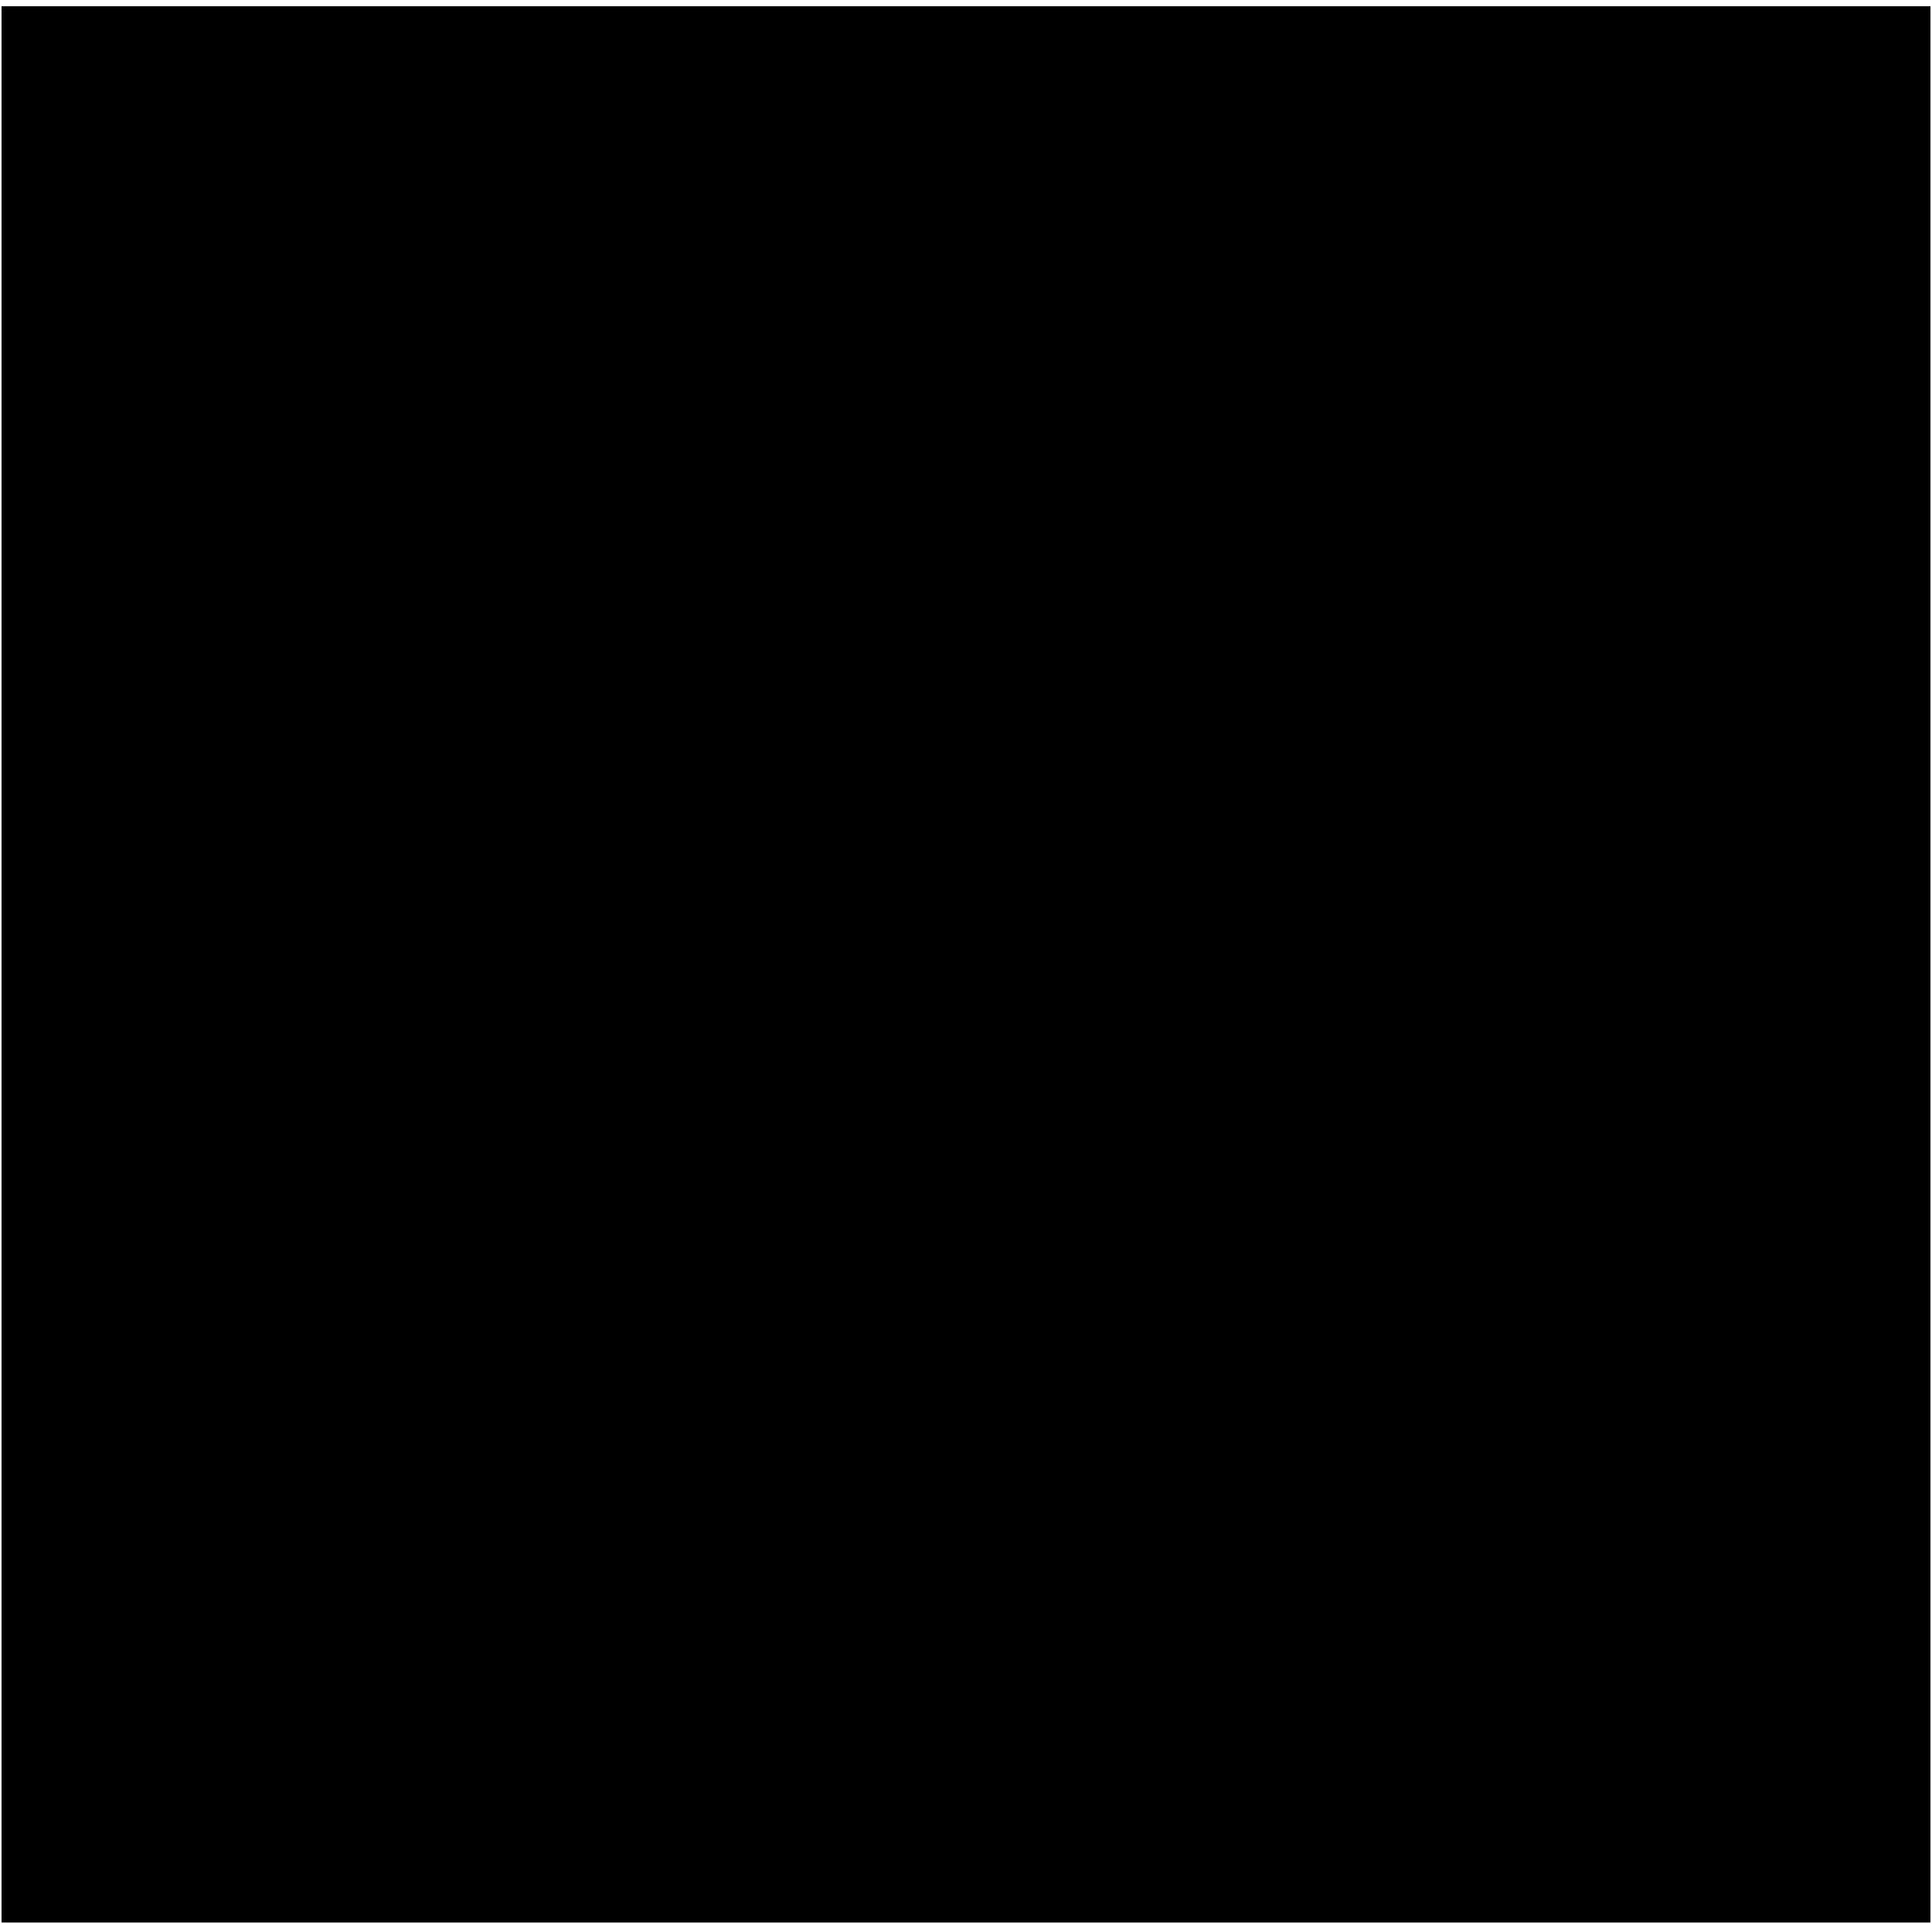
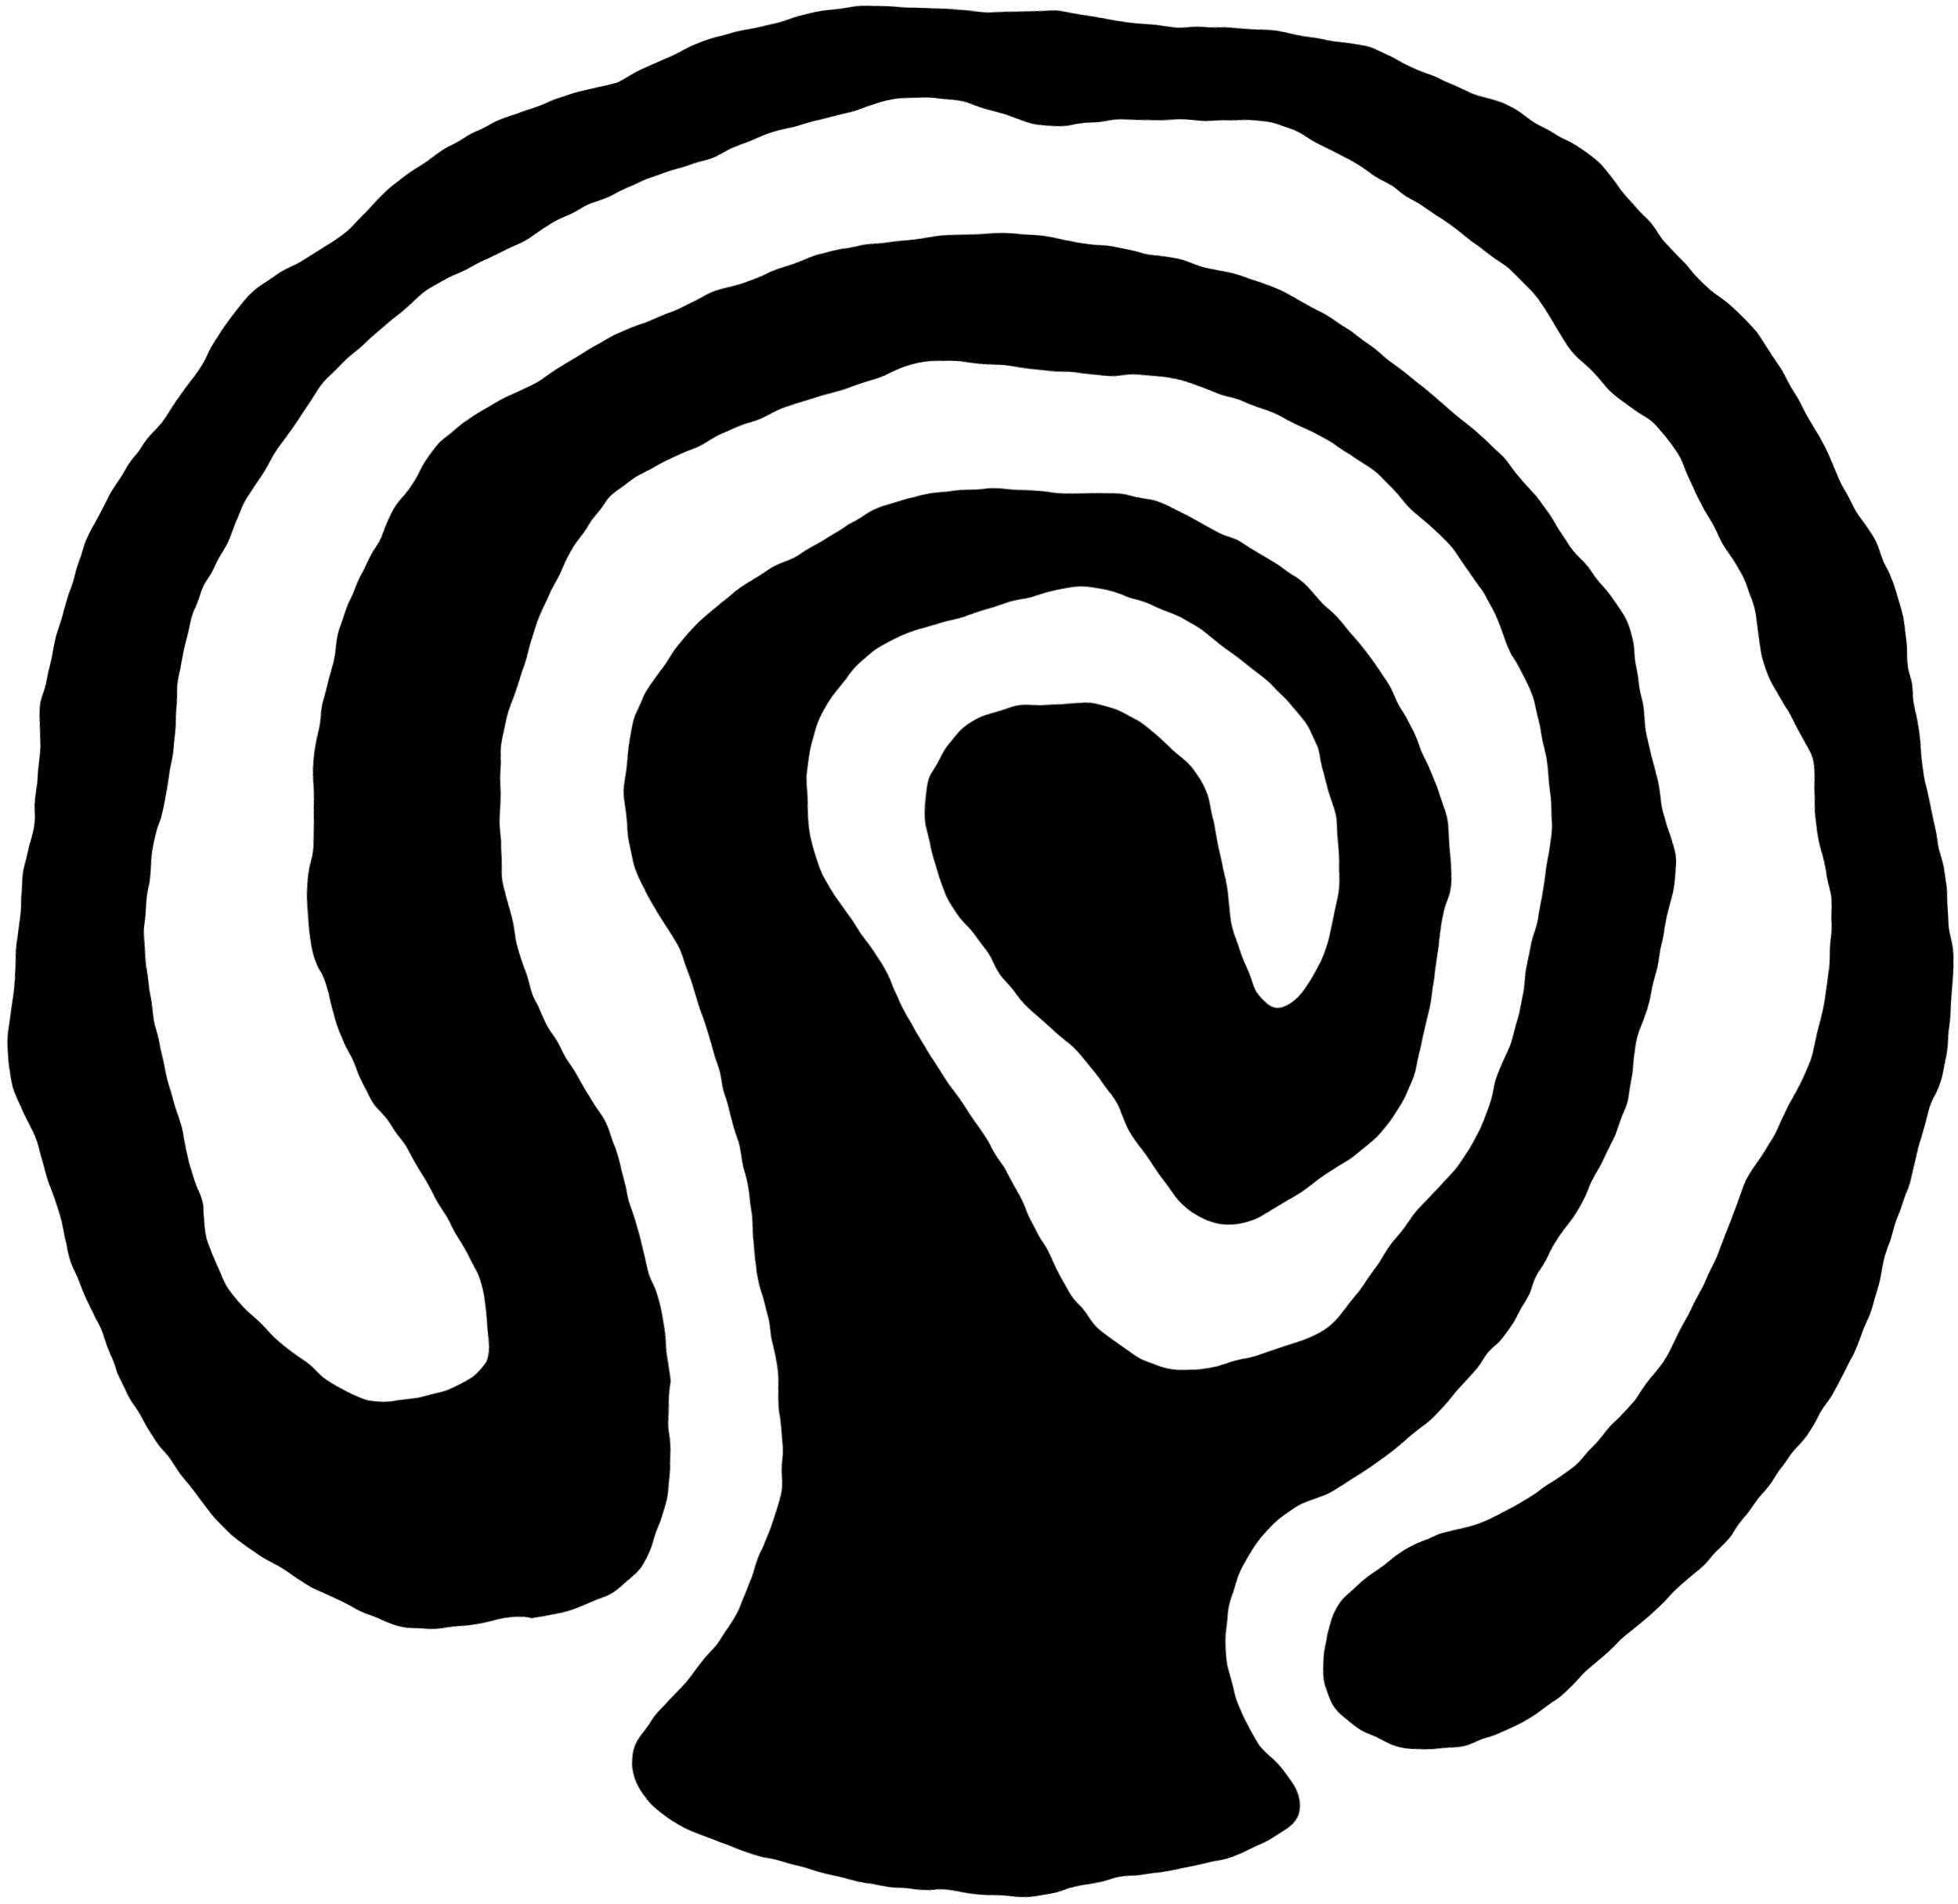
- <svg xmlns="http://www.w3.org/2000/svg" width="250" height="249" viewBox="0 0 250 249">
-   <path d="m249.8 0.81h-249.6v248h249.6v-248z" fill="#000000" />
-   <path d="m114.9 9.16 23.28 1.05c5.72 0 14.6 2.28 22.82 1.98s10.8 1.57 17.27 4.16 10 4.81 14.43 6.59 6.3 2.87 10.48 8.22 5.53 7.57 9.18 10.51 8.39 7.42 9.39 8.91 8.01 12.68 9.83 18.94c1.23 4.43 7.15 8.22 8.15 16.19 0.15 2.18-0.3 8.69 1.04 14.55s3.31 13.38 3.61 16.92-0.59 10.96-0.74 15.1 0 7.68-3.02 14.58c-1.92 4.58-2.81 10.89-5.34 17.5s-5.37 14.53-7.15 17.77-8.1 9.1-9.73 11.84-1.34 4.28-11.22 11.34c-4.43 3.24-11.2 15.92-25.02 16.71-7.62 0.9-14.68-2.04-15.42-8.35-0.89-7.96 2.91-12.39 17.31-17.95 10.78-3.24 17.74-12.24 22.17-17.53s8.71-17.53 11.24-23.99c1.63-3.84 7.5-9.55 9.88-18.12 3.28-10.69 1.26-21.24-1.27-35.57-0.75-4.14-5.33-9.38-5.93-18.24-2.23-2.49-5.26-9.05-7.94-16.16-1.29-3.84-5.72-5.92-9.25-9.01-4.73-3.24-9.76-13.79-15.04-17.03s-15.46-12.2-23.68-17.44c-3.13-1.49-12.26-0.89-16.99-2.09-2.98 0-6.21 0.75-11.78 0.75-7.62 0-8.22-2.64-18.1-2.04-5.03 0-16.56 5.25-25.08 7.43-10.18 3.24-18.1 7.67-27.68 13.53-10.48 4.44-17.54 10-27.72 25.8-2.53 3.84-3.12 6.98-6.66 12.22s-4.14 16.68-5.18 27.87c-1.92 2.94-2.52 9.1-2.82 15.81-0.29 6.71 3.84 16.66 5.33 24.32 2.12 6.91 2.42 15.48 6.55 21.04 4.13 4.44 8.91 9.68 15.08 11.91 5.62 0.9 10.95-0.59 14.48-3.83s1-9.55-4.92-17.82c-3.53-6.16-9.6-14.58-11.09-19.31-1.97-3.84-5.2-11.05-4.9-16.61 1.19-6.46 1.49-10 1.34-19.26 1.05-9.85 8.06-28.22 14.88-38.47 3.23-3.84 8.26-5.92 11.19-7.12 5.33-4.14 13.55-9.7 22.67-12.24 6.47-1.88 11.8-6.31 18.57-6.31 5.32 0.6 13.84-1.89 21.16-1.19 5.03 0.6 8.86 1.19 12.09 2.68 8.82 0.9 23.22 5.04 29.69 12.4 1.92 2.94 3.41 2.65 5.79 4.14 3.23 1.88 7.96 9.14 14.73 14.7 4.14 3.84 6.67 9.7 8.89 12.64 2.53 4.14 3.48 11.35 4.07 16.39-0.15 4.74 1.34 7.98 1.94 11.22 0.59 3.24-0.15 10.15-1.79 13.39s-2.97 9.7-3.27 12.19c0.74 5.56-4.59 15.11-9.02 22.48-4.43 9.55-13.55 23.58-24.63 29.89-8.52 4.14-14.99 8.27-15.58 15.79-1.05 6.31 1.18 12.47 4.71 17.15 3.53 4.09 5.5 6.83 2.27 10.67s-12.35 4.13-15.58 5.33c-3.23 0.9-12.06 1.49-18.23 2.69-4.73 0-12.05-2.19-17.38-2.19-5.03-0.9-13.25-2.39-17.98-4.57-4.73-2.19-10.06-6.62-9.47-10.76 0.6-4.14 3.53-7.68 6.06-9.27s7.26-8.2 7.56-11.74c0.59-2.64 3.82-6.78 3.67-13.69-0.59-2.19 0.45-12.34-2.48-21-1.92-3.84-0.73-8.28-2.96-17.24-0.6-4.14-3.53-11.05-4.57-16.91-1.34-5.56-5.47-9.7-8.4-18.66-2.53-5.86-1.04-10.6 0.45-16.46 3.23-9.55 9.1-15.41 20.87-21.87 5.03-2.94 6.22-7.38 24.03-8.27 4.13 0 6.05-0.6 9.88 0.3 2.83 0 5.66 0.89 8.79 1.64 5.87 0.3 11.74 4.74 13.37 6.33 5.03 2.18 14.16 12.73 17.09 18.6 1.49 4.14 5.02 8.28 5.32 17.24 0.89 2.49-2.34 17.72-3.68 24.63-1.63 6.91-6.66 12.77-13.98 17.51-2.93 1.88-6.76 3.37-10.29 3.67-4.43 0.3-10.6-7.96-12.09-13.82-1.34-4.74-7.81-7.22-12.24-11.96-6.77-7.36-12.1-13.52-11.5-25.86 0-6.16 3.23-8.35 11.45-11.89 6.77-0.9 13.54 0.3 19.11 5.54 4.93 4.44 6.42 13.99 6.87 18.73s2.57 12.41 5.4 12.41c4.73 0 6.66-12.99 7.11-16.23 0.45-5.86-1.93-17.9-9.25-24.21-7.32-4.94-12.6-9.38-19.37-10.28-7.32-0.3-16.44 3.24-23.76 5.43-5.87 1.88-11.44 9.84-11.44 12.18-0.6 5.56 0.3 15.11 2.52 19.55 1.92 2.64 6.5 7.88 8.73 13.74 1.92 3.24 8.93 13.39 12.16 18.65 2.78 5.09 3.88 13.17 12.4 21.13 3.83 2.79 6.76 4.58 9.44 4.28 4.13 0.3 6.36-1.19 12.53-3.98 7.62-2.94 9.84-10.91 17.16-18.12 4.73-4.74 8.86-14.29 11.39-23.84-0.59-3.24 0.75-9.1 2.53-17.07 1.78-7.21-1.45-18.06-5.58-27.91-1.19-6.16-11.67-17.31-20.19-21.75-4.73-3.84-12.05-7.68-16.48-7.68-7.92-0.3-17.34-2.48-27.22-2.78-7.62-0.3-11.15 1.19-15.28 3.08-4.13 1.88-10.9 4.37-15.33 5.86-4.73 2.19-12.05 7.23-14.58 10.17-6.77 8.66-11.8 21.79-11.8 32.24 0 2.94-0.59 3.69-0.3 9.25-0.29 6.31 3.84 18.05 6.37 22.79s6.66 7.38 8.44 12.32c3.53 7.66 5.02 19.11 5.91 24.98 1.05 4.14 0 10.3-1.19 20.75-0.59 6.26-3.82 8.45-9.69 11.19-3.83 1.59-7.37 0.99-10.6 1.59-3.83 0-7.96 1.19-9.88 1.19-3.14-1.49-4.03-2.98-10.2-5.17-4.43-2.18-11.75-6.32-14.98-10.46-3.23-5.04-7.06-8.58-9.89-12.42s-1.94-6.63-4.77-12.19c-3.53-5.86-2.49-10.3-7.22-18.67-3.13-5.86-3.58-9.1-3.13-12.94 1.19-4.44 0.6-13.4 2.23-21.66 1.92-5.86 1.77-9.1 1.92-16.77 0.45-7.67 2.08-12.1 4.01-16.84 1.92-3.54 2.22-5.72 4.85-10.46 3.53-5.86 8.56-11.72 13.59-18.63 2.53-6.16 6.06-8.05 13.98-12.79 5.03-2.94 4.44-6.48 14.32-12.64 6.47-3.24 7.07-5.13 20.59-8.66 6.17-1.2 9.1-5.34 18.22-6.83 4.43-0.89 9.16-1.44 15.09-1.44z" fill="#000000" />
+ <svg xmlns="http://www.w3.org/2000/svg" width="290" height="282" viewBox="0 0 290 282" fill="none">
+   <g filter="url(#filter0_g_947_2531)">
+     <path d="M245.322 34.628C249.784 40.198 255.955 44.385 260.669 49.825C264.098 54.372 266.3 59.598 269.543 64.342C271.695 67.995 273.145 71.996 275.112 75.745C278.349 81.983 282.339 88.199 282.991 95.387C283.396 106.509 285.548 117.35 287.965 128.174C289.516 136.307 289.015 144.557 288.442 152.711C288.324 159.422 285.374 165.772 283.502 172.078C281.069 180.75 279.113 189.647 275.326 197.852C272.729 202.966 270.948 208.614 267.84 213.374C264.142 218.039 259.731 222.232 256.663 227.419C252.869 232.589 247.21 235.916 242.619 240.3C235.229 247.022 229.047 254.581 219.595 257.801C207.422 262.522 192.817 256.935 196.149 242.059C198.684 234.438 206.787 230.679 213.57 227.43C237.544 221.214 249.368 199.695 257.494 178.013C259.922 171.971 263.783 166.666 266.621 160.844C269.116 155.522 270.852 149.165 271.291 143.354C271.813 134.064 269.037 124.993 268.515 115.72C267.958 109.268 263.586 104.081 261.473 98.062C260.04 94.325 259.989 90.278 258.624 86.541C256.28 81.326 252.577 76.374 250.419 70.934C247.716 63.487 241.77 60.677 236.336 55.586C230.508 49.758 227.136 41.648 219.926 37.174C190.063 16.043 194.694 16.773 158.553 18.285C148.831 18.229 140.368 12.345 130.387 15.132C119.828 18.572 108.936 21.461 98.523 25.406C88.318 29.396 78.781 34.668 69.362 40.136C58.578 45.233 49.682 53.354 43.073 63.246C38.926 68.793 36.47 74.385 33.761 80.505C32.103 84.012 29.811 87.255 28.512 90.908C25.433 100.642 25.781 111.123 23.46 121.014C17.442 140.134 25.601 160.102 29.985 178.648C30.238 185.589 33.492 191.293 38.516 195.935C42.978 200.684 47.996 205.714 54.425 207.501C60.798 208.429 68.553 206.726 72.341 201.179C75.19 193.153 64.418 176.973 59.916 169.909C53.937 162.277 50.076 153.375 47.227 144.225C43.664 136.964 46.062 129.883 46.254 121.874C46.282 117.586 46.445 113.601 47.029 109.386C47.951 102.895 49.581 95.359 51.761 89.368C55.273 80.781 59.022 73.233 65.024 66.118C71.071 59.829 79.427 56.653 86.812 52.309C95.247 46.79 105.104 44.143 114.146 39.827C131.809 34.263 152.006 33.15 170.13 37.601C182.42 40.074 194.688 43.727 204.596 51.753C218.499 63.431 232.745 76.144 240.686 92.796C244.951 102.468 244.08 113.809 247.868 123.718C248.947 127.713 248.003 131.749 247.221 135.834C246.491 142.601 243.619 148.496 242.287 155.038C241.472 165.593 236.836 174.461 231.115 183.183C228.463 187.348 226.76 191.973 224.018 196.053C219.893 201.893 213.919 208.665 208.361 213.571C203.994 217.241 198.358 219.916 193.396 222.957C179.223 229.999 178.52 246.448 187.057 258.369C198.442 269.749 189.821 273.97 177.649 276.179C171.108 277.415 164.92 278.944 158.205 279.494C151.899 281.057 145.617 281.529 139.199 280.309C135.175 279.961 131.151 279.714 127.212 278.753C117.698 275.757 94.999 273.413 93.864 261.656C93.673 253.968 103.839 248.247 107.925 242.245C110.516 238.861 111.392 234.427 113.022 230.437C116.529 223.552 115.804 215.954 115.219 208.524C115.461 201.651 113.798 195.407 112.151 188.865C111.336 183.807 110.993 178.564 110.409 173.618C110.015 169.156 108.341 164.986 107.071 160.737C105.907 156.291 104.828 151.891 103.098 147.519C100.153 138.594 93.701 131.603 92.65 122.054C90.335 107.818 98.416 95.527 109.066 87.401C114.641 84.169 120.322 81.23 125.475 77.29C138.985 69.411 170.45 71.395 183.617 79.611C194.896 87.603 205.647 97.725 210.541 111.044C213.868 119.014 216.605 127.528 214.413 135.952C212.424 142.595 212.081 149.828 210.541 156.488C208.114 167.56 197.386 175.068 187.394 179.575C175.547 185.971 168.775 170.831 164.769 162.187C162.122 157.831 157.946 153.914 154.136 150.621C148.955 146.243 145.807 141.595 142.019 135.891C138.327 129.928 135.832 122.071 137.445 115.096C140.457 106.655 148.73 103.991 156.811 104.07C169.759 102.878 179.785 113.972 181.01 126.235C182.016 131.923 182.117 137.953 184.359 143.382C187.09 150.565 191.209 151.306 194.57 144.197C201.229 130.563 198.706 112.601 188.782 101.192C186.09 98.337 182.443 96.887 179.2 94.78C175.491 92.178 172.046 89.491 167.556 88.176C158.75 84.917 150.275 89.424 141.823 91.644C136.198 93.409 130.505 94.993 126.33 99.293C120.44 105.306 118.546 115.181 120.496 123.083C121.558 127.14 121.621 130.153 124.055 133.44C126.87 137.223 129.949 141.336 131.95 145.366C136.266 155.403 143.695 163.491 148.983 173.022C154.451 184.268 158.492 197.301 171.311 202.112C177.858 204.186 186.719 200.594 192.614 198.071C199.645 194.879 203.348 187.798 208.024 181.632C210.62 178.142 213.677 175.029 216.178 171.46C221.022 164.249 224.102 155.392 225.743 147.018C228.024 130.625 233.577 112.506 224.057 97.309C221.387 90.874 218.859 84.175 213.818 79.1C209.429 75.07 204.922 71.406 200.291 67.731C194.84 64.69 189.417 61.11 183.735 58.705C174.862 55.574 163.864 55.704 154.13 54.917C147.347 54.259 140.536 52.506 133.759 54.49C125.071 56.805 116.478 60.233 108.251 63.589C100.962 66.944 92.471 69.894 87.604 76.801C78.264 90.964 72.87 107.807 74.444 124.639C74.292 133.221 76.023 141.443 79.878 149.109C82.322 156.241 88.295 163.052 91.156 169.982C94.769 181.363 97.652 192.895 99.585 204.697C98.523 219.972 100.523 236.608 78.684 240.217C73.734 238.997 65.945 242.16 60.837 241.379C57.005 240.547 53.801 238.176 50.272 236.608C46.08 234.899 41.623 233.09 37.88 230.268C32.716 227.132 29.822 222.288 26.293 217.483C22.741 213.071 18.88 208.755 17.087 203.247C15.773 196.863 11.923 191.675 10.304 185.471C9.091 179.159 7.101 172.663 4.201 166.897C3.111 164.654 2.088 162.479 1.577 160.006C0.335 155.004 1.33 149.918 2.386 144.995C3.128 138.785 2.718 132.193 4.303 126.022C6.573 118.44 5.651 110.499 6.601 102.873C9.518 87.951 14.446 72.215 24.742 61.34C29.558 56.316 32.238 48.909 36.875 43.924C41.916 39.226 48.654 36.837 53.458 31.734C63.844 21.466 77.292 15.616 91.234 11.974C105.362 5.084 121.058 0.442 136.934 1.054C152.855 1.481 168.753 3.521 184.679 4.544C191.637 4.831 198.594 5.28 205.073 8.085C214.818 11.766 223.686 15.824 232.767 20.668C237.848 24.169 241.276 29.874 245.255 34.544L245.328 34.628H245.322Z" fill="black" />
+   </g>
+   <defs>
+     <filter id="filter0_g_947_2531" x="0" y="0" width="290" height="282" filterUnits="userSpaceOnUse" color-interpolation-filters="sRGB">
+       <feFlood flood-opacity="0" result="BackgroundImageFix" />
+       <feBlend mode="normal" in="SourceGraphic" in2="BackgroundImageFix" result="shape" />
+       <feTurbulence type="fractalNoise" baseFrequency="0.068 0.068" numOctaves="3" seed="8460" />
+       <feDisplacementMap in="shape" scale="2" xChannelSelector="R" yChannelSelector="G" result="displacedImage" width="100%" height="100%" />
+       <feMerge result="effect1_texture_947_2531">
+         <feMergeNode in="displacedImage" />
+       </feMerge>
+     </filter>
+   </defs>
</svg>
